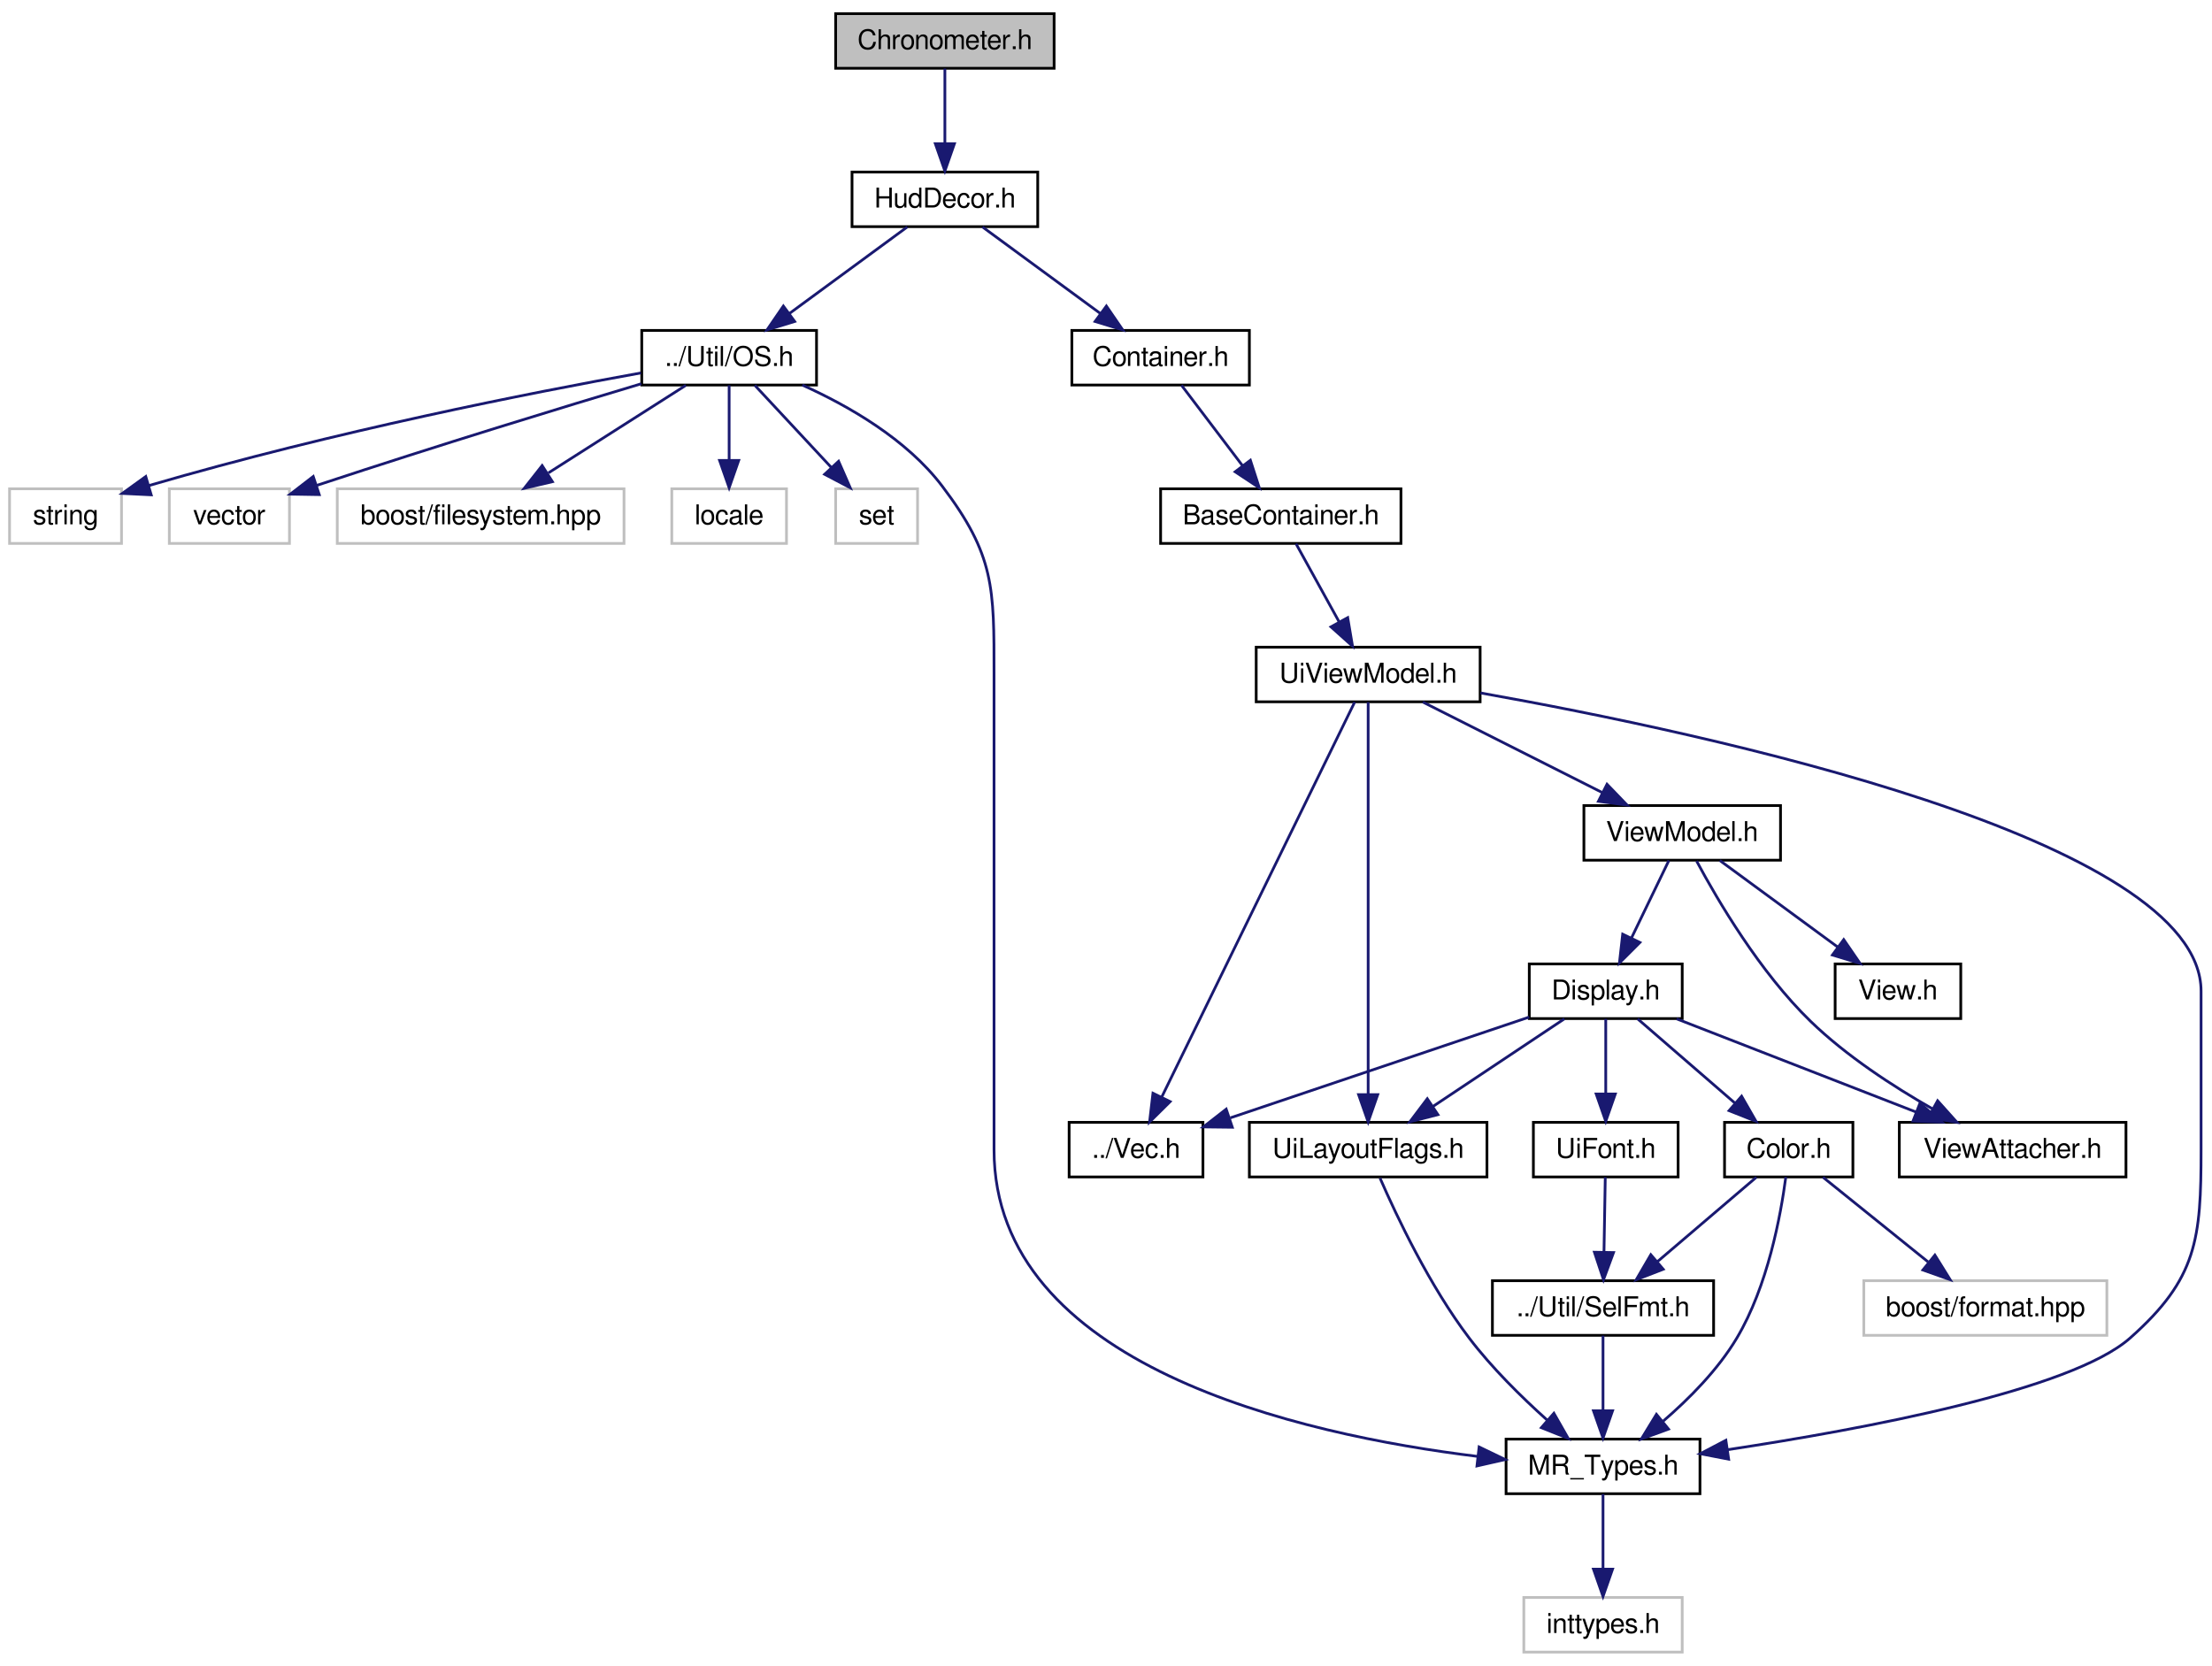
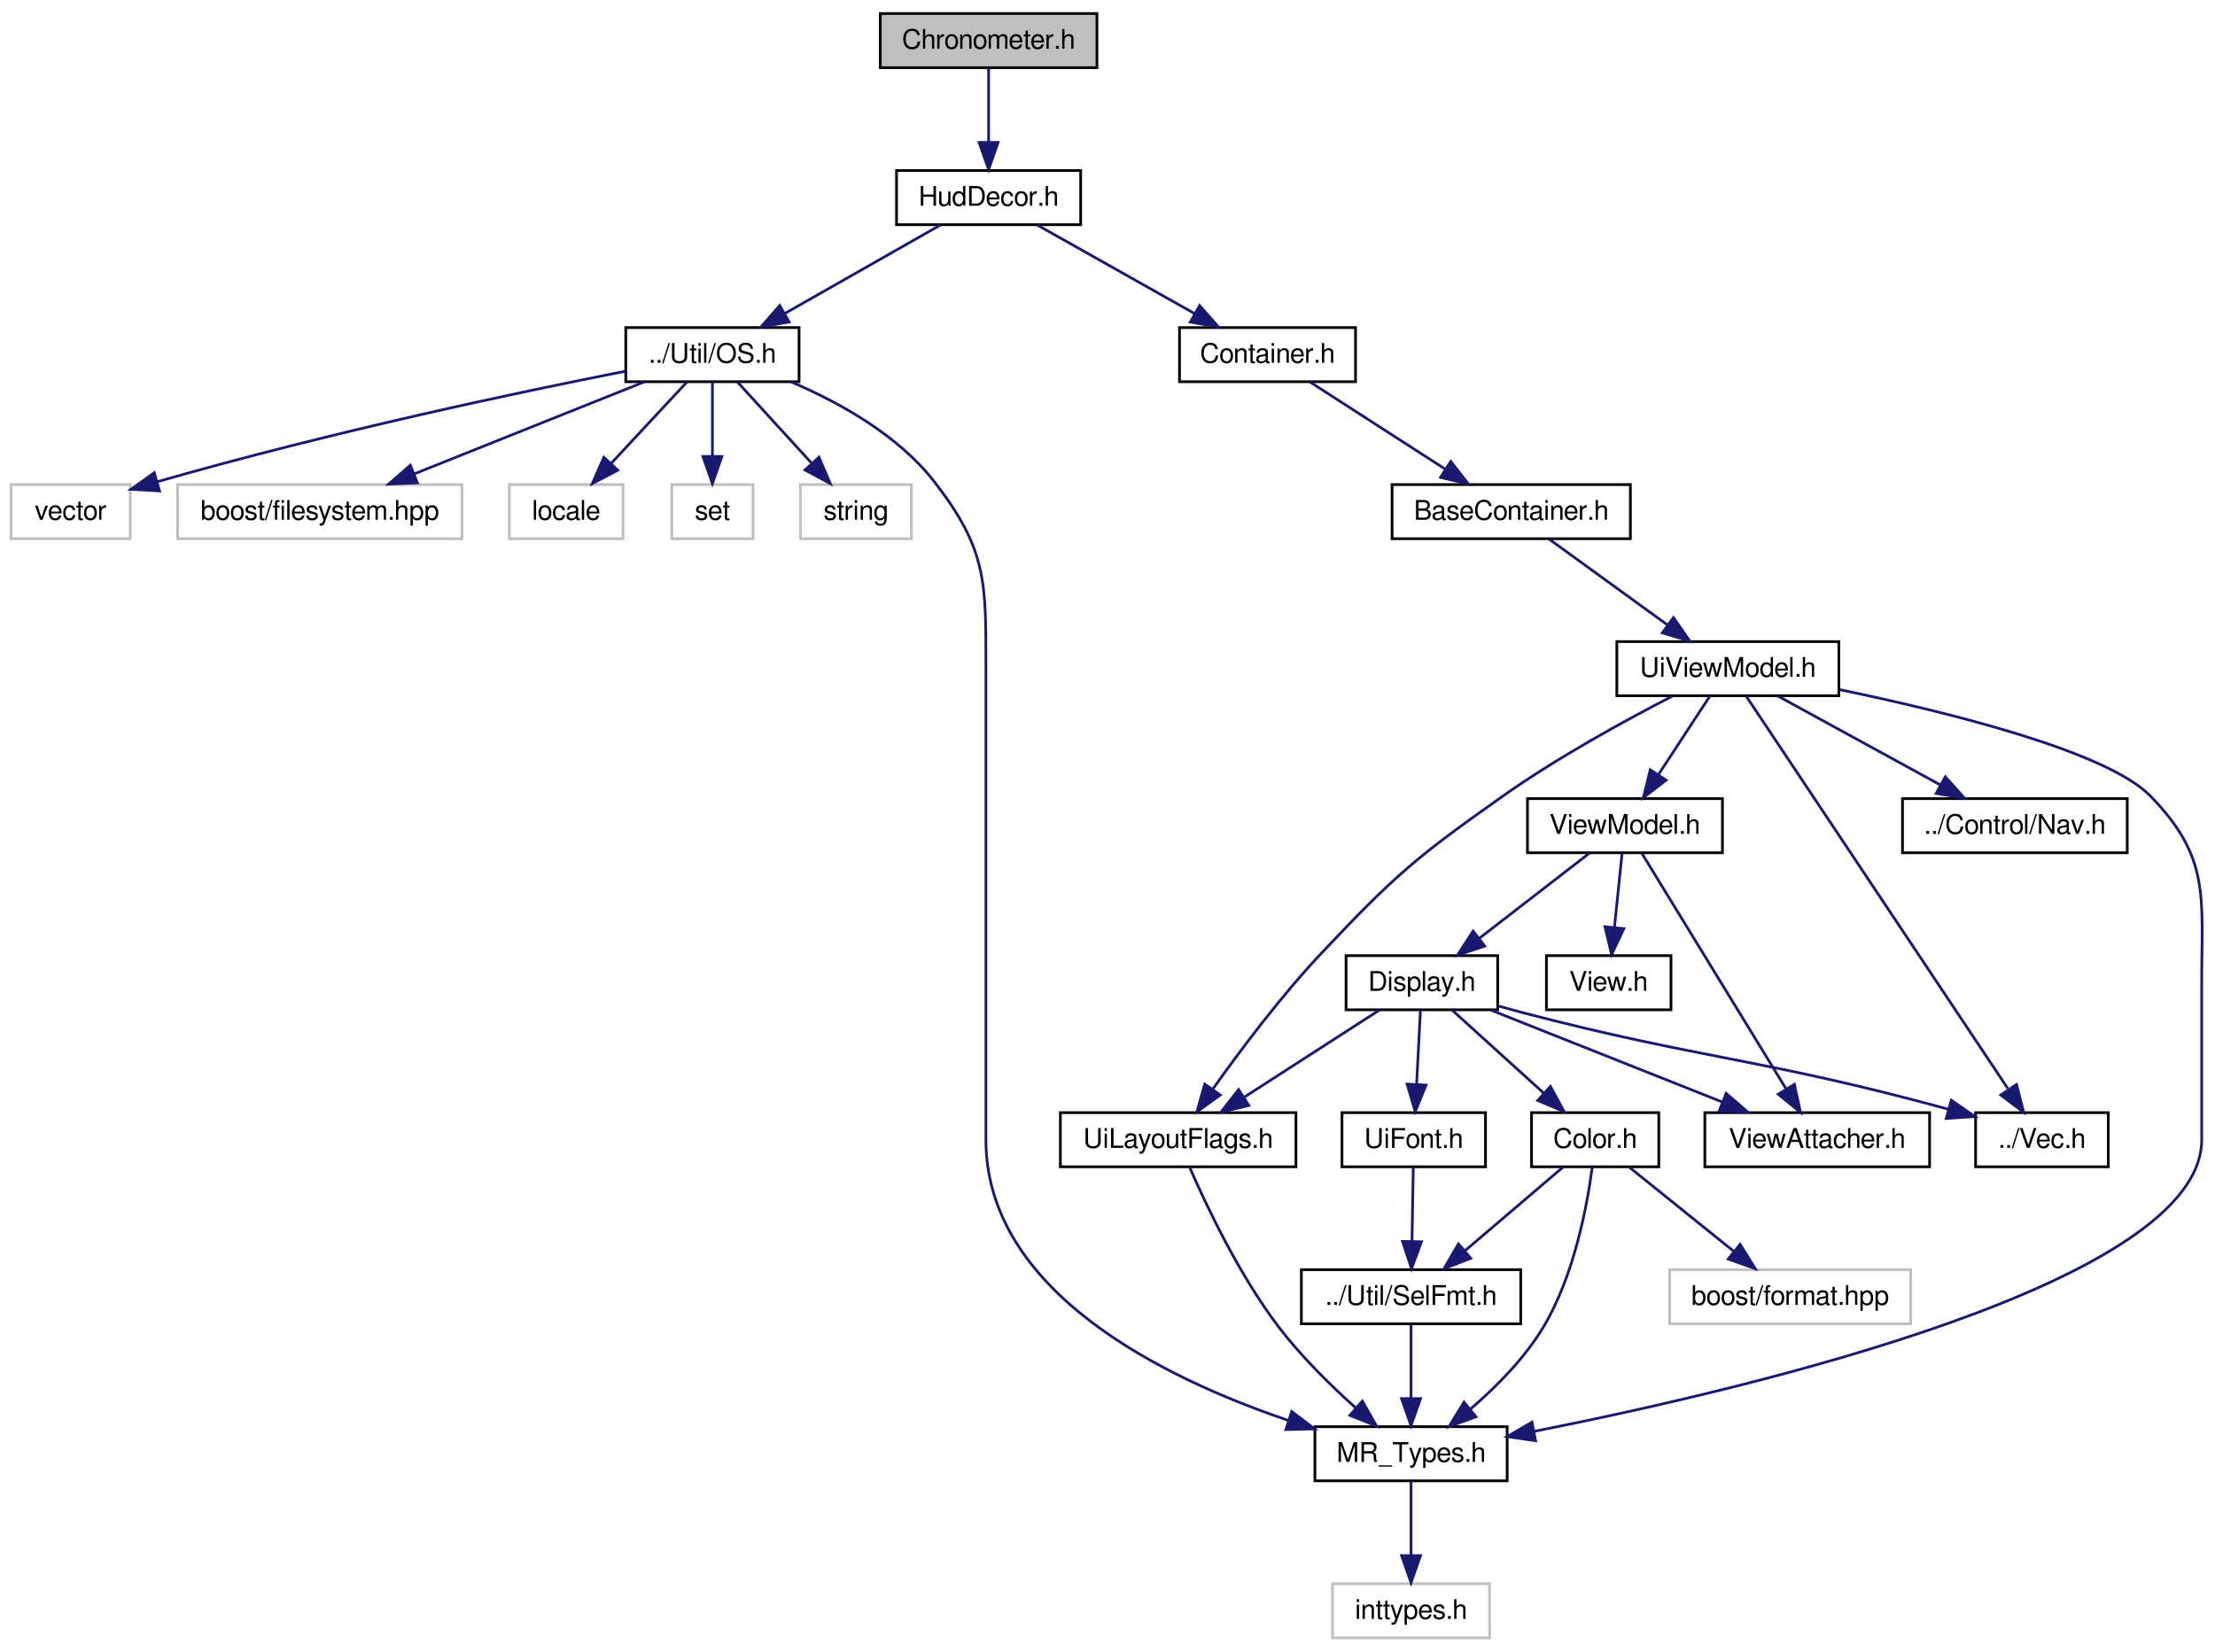
- <svg xmlns="http://www.w3.org/2000/svg" xmlns:xlink="http://www.w3.org/1999/xlink" width="810pt" height="610pt" viewBox="0.00 0.00 810.00 610.00">
+ <svg xmlns="http://www.w3.org/2000/svg" xmlns:xlink="http://www.w3.org/1999/xlink" width="818pt" height="610pt" viewBox="0.00 0.00 817.81 610.00">
  <g id="graph1" class="graph" transform="scale(1 1) rotate(0) translate(4 606)">
    <g id="node1" class="node">
-       <polygon fill="#bfbfbf" stroke="black" points="302,-581 302,-601 382,-601 382,-581 302,-581" />
-       <text text-anchor="middle" x="342" y="-588" font-family="FreeSans" font-size="10.00">Chronometer.h</text>
+       <polygon fill="#bfbfbf" stroke="black" points="321,-581 321,-601 401,-601 401,-581 321,-581" />
+       <text text-anchor="middle" x="361" y="-588" font-family="FreeSans" font-size="10.00">Chronometer.h</text>
    </g>
    <g id="node3" class="node">
      <a xlink:href="_hud_decor_8h.html" target="_top" xlink:title="HudDecor.h">
-         <polygon fill="none" stroke="black" points="308,-523 308,-543 376,-543 376,-523 308,-523" />
-         <text text-anchor="middle" x="342" y="-530" font-family="FreeSans" font-size="10.00">HudDecor.h</text>
+         <polygon fill="none" stroke="black" points="327,-523 327,-543 395,-543 395,-523 327,-523" />
+         <text text-anchor="middle" x="361" y="-530" font-family="FreeSans" font-size="10.00">HudDecor.h</text>
      </a>
    </g>
    <g id="edge2" class="edge">
-       <path fill="none" stroke="midnightblue" d="M342,-580.897C342,-573.339 342,-562.748 342,-553.446" />
-       <polygon fill="midnightblue" stroke="midnightblue" points="345.5,-553.378 342,-543.378 338.5,-553.378 345.5,-553.378" />
+       <path fill="none" stroke="midnightblue" d="M361,-580.897C361,-573.339 361,-562.748 361,-553.446" />
+       <polygon fill="midnightblue" stroke="midnightblue" points="364.5,-553.378 361,-543.378 357.5,-553.378 364.5,-553.378" />
    </g>
    <g id="node5" class="node">
      <a xlink:href="_o_s_8h.html" target="_top" xlink:title="../Util/OS.h">
-         <polygon fill="none" stroke="black" points="231,-465 231,-485 295,-485 295,-465 231,-465" />
-         <text text-anchor="middle" x="263" y="-472" font-family="FreeSans" font-size="10.00">../Util/OS.h</text>
+         <polygon fill="none" stroke="black" points="227,-465 227,-485 291,-485 291,-465 227,-465" />
+         <text text-anchor="middle" x="259" y="-472" font-family="FreeSans" font-size="10.00">../Util/OS.h</text>
      </a>
    </g>
    <g id="edge4" class="edge">
-       <path fill="none" stroke="midnightblue" d="M328.239,-522.897C316.305,-514.135 298.818,-501.297 284.952,-491.116" />
-       <polygon fill="midnightblue" stroke="midnightblue" points="287,-488.278 276.868,-485.182 282.858,-493.921 287,-488.278" />
+       <path fill="none" stroke="midnightblue" d="M343.233,-522.897C327.388,-513.887 303.962,-500.567 285.834,-490.259" />
+       <polygon fill="midnightblue" stroke="midnightblue" points="287.329,-487.082 276.906,-485.182 283.869,-493.167 287.329,-487.082" />
    </g>
    <g id="node21" class="node">
      <a xlink:href="_container_8h.html" target="_top" xlink:title="Container.h">
-         <polygon fill="none" stroke="black" points="388.5,-465 388.5,-485 453.5,-485 453.5,-465 388.5,-465" />
-         <text text-anchor="middle" x="421" y="-472" font-family="FreeSans" font-size="10.00">Container.h</text>
+         <polygon fill="none" stroke="black" points="431.5,-465 431.5,-485 496.5,-485 496.5,-465 431.5,-465" />
+         <text text-anchor="middle" x="464" y="-472" font-family="FreeSans" font-size="10.00">Container.h</text>
      </a>
    </g>
    <g id="edge20" class="edge">
-       <path fill="none" stroke="midnightblue" d="M355.761,-522.897C367.695,-514.135 385.182,-501.297 399.048,-491.116" />
-       <polygon fill="midnightblue" stroke="midnightblue" points="401.142,-493.921 407.132,-485.182 397,-488.278 401.142,-493.921" />
+       <path fill="none" stroke="midnightblue" d="M378.941,-522.897C395.015,-513.846 418.815,-500.444 437.154,-490.117" />
+       <polygon fill="midnightblue" stroke="midnightblue" points="438.923,-493.138 445.919,-485.182 435.488,-487.039 438.923,-493.138" />
    </g>
    <g id="node7" class="node">
-       <polygon fill="none" stroke="#bfbfbf" points="242,-407 242,-427 284,-427 284,-407 242,-407" />
-       <text text-anchor="middle" x="263" y="-414" font-family="FreeSans" font-size="10.00">locale</text>
+       <polygon fill="none" stroke="#bfbfbf" points="184,-407 184,-427 226,-427 226,-407 184,-407" />
+       <text text-anchor="middle" x="205" y="-414" font-family="FreeSans" font-size="10.00">locale</text>
    </g>
    <g id="edge6" class="edge">
-       <path fill="none" stroke="midnightblue" d="M263,-464.897C263,-457.339 263,-446.748 263,-437.446" />
-       <polygon fill="midnightblue" stroke="midnightblue" points="266.5,-437.378 263,-427.378 259.5,-437.378 266.5,-437.378" />
+       <path fill="none" stroke="midnightblue" d="M249.594,-464.897C241.869,-456.6 230.74,-444.646 221.532,-434.757" />
+       <polygon fill="midnightblue" stroke="midnightblue" points="224.038,-432.312 214.662,-427.378 218.914,-437.082 224.038,-432.312" />
    </g>
    <g id="node9" class="node">
-       <polygon fill="none" stroke="#bfbfbf" points="302,-407 302,-427 332,-427 332,-407 302,-407" />
-       <text text-anchor="middle" x="317" y="-414" font-family="FreeSans" font-size="10.00">set</text>
+       <polygon fill="none" stroke="#bfbfbf" points="244,-407 244,-427 274,-427 274,-407 244,-407" />
+       <text text-anchor="middle" x="259" y="-414" font-family="FreeSans" font-size="10.00">set</text>
    </g>
    <g id="edge8" class="edge">
-       <path fill="none" stroke="midnightblue" d="M272.406,-464.897C280.131,-456.6 291.26,-444.646 300.468,-434.757" />
-       <polygon fill="midnightblue" stroke="midnightblue" points="303.086,-437.082 307.338,-427.378 297.962,-432.312 303.086,-437.082" />
+       <path fill="none" stroke="midnightblue" d="M259,-464.897C259,-457.339 259,-446.748 259,-437.446" />
+       <polygon fill="midnightblue" stroke="midnightblue" points="262.5,-437.378 259,-427.378 255.5,-437.378 262.5,-437.378" />
    </g>
    <g id="node11" class="node">
-       <polygon fill="none" stroke="#bfbfbf" points="-0.5,-407 -0.5,-427 40.5,-427 40.5,-407 -0.5,-407" />
-       <text text-anchor="middle" x="20" y="-414" font-family="FreeSans" font-size="10.00">string</text>
+       <polygon fill="none" stroke="#bfbfbf" points="291.5,-407 291.5,-427 332.5,-427 332.5,-407 291.5,-407" />
+       <text text-anchor="middle" x="312" y="-414" font-family="FreeSans" font-size="10.00">string</text>
    </g>
    <g id="edge10" class="edge">
-       <path fill="none" stroke="midnightblue" d="M230.722,-469.436C190.397,-462.154 119.201,-448.212 50.463,-428.169" />
-       <polygon fill="midnightblue" stroke="midnightblue" points="51.366,-424.787 40.784,-425.301 49.377,-431.498 51.366,-424.787" />
+       <path fill="none" stroke="midnightblue" d="M268.232,-464.897C275.739,-456.682 286.521,-444.883 295.505,-435.051" />
+       <polygon fill="midnightblue" stroke="midnightblue" points="298.355,-437.121 302.517,-427.378 293.188,-432.399 298.355,-437.121" />
    </g>
    <g id="node13" class="node">
-       <polygon fill="none" stroke="#bfbfbf" points="58,-407 58,-427 102,-427 102,-407 58,-407" />
-       <text text-anchor="middle" x="80" y="-414" font-family="FreeSans" font-size="10.00">vector</text>
+       <polygon fill="none" stroke="#bfbfbf" points="0,-407 0,-427 44,-427 44,-407 0,-407" />
+       <text text-anchor="middle" x="22" y="-414" font-family="FreeSans" font-size="10.00">vector</text>
    </g>
    <g id="edge12" class="edge">
-       <path fill="none" stroke="midnightblue" d="M230.852,-465.478C201.991,-456.837 158.255,-443.517 111.922,-428.228" />
-       <polygon fill="midnightblue" stroke="midnightblue" points="112.907,-424.867 102.313,-425.041 110.703,-431.511 112.907,-424.867" />
+       <path fill="none" stroke="midnightblue" d="M226.944,-468.894C188.085,-461.23 120.486,-447.058 54.041,-428.08" />
+       <polygon fill="midnightblue" stroke="midnightblue" points="54.829,-424.664 44.25,-425.245 52.882,-431.388 54.829,-424.664" />
    </g>
    <g id="node15" class="node">
-       <polygon fill="none" stroke="#bfbfbf" points="119.5,-407 119.5,-427 224.5,-427 224.5,-407 119.5,-407" />
-       <text text-anchor="middle" x="172" y="-414" font-family="FreeSans" font-size="10.00">boost/filesystem.hpp</text>
+       <polygon fill="none" stroke="#bfbfbf" points="61.5,-407 61.5,-427 166.5,-427 166.5,-407 61.5,-407" />
+       <text text-anchor="middle" x="114" y="-414" font-family="FreeSans" font-size="10.00">boost/filesystem.hpp</text>
    </g>
    <g id="edge14" class="edge">
-       <path fill="none" stroke="midnightblue" d="M247.149,-464.897C233.272,-456.052 212.878,-443.054 196.835,-432.829" />
-       <polygon fill="midnightblue" stroke="midnightblue" points="198.289,-429.605 187.975,-427.182 194.526,-435.508 198.289,-429.605" />
+       <path fill="none" stroke="midnightblue" d="M233.743,-464.897C210.288,-455.515 175.148,-441.459 148.995,-430.998" />
+       <polygon fill="midnightblue" stroke="midnightblue" points="150.039,-427.646 139.454,-427.182 147.439,-434.145 150.039,-427.646" />
    </g>
    <g id="node17" class="node">
      <a xlink:href="_m_r___types_8h.html" target="_top" xlink:title="MR_Types.h">
-         <polygon fill="none" stroke="black" points="547.5,-59 547.5,-79 618.5,-79 618.5,-59 547.5,-59" />
-         <text text-anchor="middle" x="583" y="-66" font-family="FreeSans" font-size="10.00">MR_Types.h</text>
+         <polygon fill="none" stroke="black" points="481.5,-59 481.5,-79 552.5,-79 552.5,-59 481.5,-59" />
+         <text text-anchor="middle" x="517" y="-66" font-family="FreeSans" font-size="10.00">MR_Types.h</text>
      </a>
    </g>
    <g id="edge16" class="edge">
-       <path fill="none" stroke="midnightblue" d="M289.787,-464.996C306.81,-457.329 328.011,-445.135 341,-428 360.214,-402.651 360,-390.808 360,-359 360,-359 360,-359 360,-185 360,-105.88 471.847,-80.646 537.12,-72.656" />
-       <polygon fill="midnightblue" stroke="midnightblue" points="537.629,-76.121 547.171,-71.517 536.84,-69.166 537.629,-76.121" />
+       <path fill="none" stroke="midnightblue" d="M287.94,-464.99C305.692,-457.439 327.527,-445.377 341,-428 360.49,-402.863 360,-390.808 360,-359 360,-359 360,-359 360,-185 360,-128.998 425.416,-96.962 471.796,-81.285" />
+       <polygon fill="midnightblue" stroke="midnightblue" points="472.938,-84.594 481.374,-78.185 470.782,-77.934 472.938,-84.594" />
    </g>
    <g id="node19" class="node">
-       <polygon fill="none" stroke="#bfbfbf" points="554,-1 554,-21 612,-21 612,-1 554,-1" />
-       <text text-anchor="middle" x="583" y="-8" font-family="FreeSans" font-size="10.00">inttypes.h</text>
+       <polygon fill="none" stroke="#bfbfbf" points="488,-1 488,-21 546,-21 546,-1 488,-1" />
+       <text text-anchor="middle" x="517" y="-8" font-family="FreeSans" font-size="10.00">inttypes.h</text>
    </g>
    <g id="edge18" class="edge">
-       <path fill="none" stroke="midnightblue" d="M583,-58.897C583,-51.339 583,-40.748 583,-31.446" />
-       <polygon fill="midnightblue" stroke="midnightblue" points="586.5,-31.378 583,-21.378 579.5,-31.378 586.5,-31.378" />
+       <path fill="none" stroke="midnightblue" d="M517,-58.897C517,-51.339 517,-40.748 517,-31.446" />
+       <polygon fill="midnightblue" stroke="midnightblue" points="520.5,-31.378 517,-21.378 513.5,-31.378 520.5,-31.378" />
    </g>
    <g id="node23" class="node">
      <a xlink:href="_base_container_8h.html" target="_top" xlink:title="BaseContainer.h">
-         <polygon fill="none" stroke="black" points="421,-407 421,-427 509,-427 509,-407 421,-407" />
-         <text text-anchor="middle" x="465" y="-414" font-family="FreeSans" font-size="10.00">BaseContainer.h</text>
+         <polygon fill="none" stroke="black" points="510,-407 510,-427 598,-427 598,-407 510,-407" />
+         <text text-anchor="middle" x="554" y="-414" font-family="FreeSans" font-size="10.00">BaseContainer.h</text>
      </a>
    </g>
    <g id="edge22" class="edge">
-       <path fill="none" stroke="midnightblue" d="M428.664,-464.897C434.834,-456.764 443.669,-445.118 451.082,-435.347" />
-       <polygon fill="midnightblue" stroke="midnightblue" points="453.872,-437.46 457.127,-427.378 448.295,-433.229 453.872,-437.46" />
+       <path fill="none" stroke="midnightblue" d="M479.677,-464.897C493.401,-456.052 513.572,-443.054 529.438,-432.829" />
+       <polygon fill="midnightblue" stroke="midnightblue" points="531.691,-435.541 538.201,-427.182 527.899,-429.657 531.691,-435.541" />
    </g>
    <g id="node25" class="node">
      <a xlink:href="_ui_view_model_8h.html" target="_top" xlink:title="UiViewModel.h">
-         <polygon fill="none" stroke="black" points="456,-349 456,-369 538,-369 538,-349 456,-349" />
-         <text text-anchor="middle" x="497" y="-356" font-family="FreeSans" font-size="10.00">UiViewModel.h</text>
+         <polygon fill="none" stroke="black" points="593,-349 593,-369 675,-369 675,-349 593,-349" />
+         <text text-anchor="middle" x="634" y="-356" font-family="FreeSans" font-size="10.00">UiViewModel.h</text>
      </a>
    </g>
    <g id="edge24" class="edge">
-       <path fill="none" stroke="midnightblue" d="M470.574,-406.897C474.925,-399.01 481.099,-387.821 486.385,-378.24" />
-       <polygon fill="midnightblue" stroke="midnightblue" points="489.508,-379.824 491.274,-369.378 483.379,-376.443 489.508,-379.824" />
+       <path fill="none" stroke="midnightblue" d="M567.935,-406.897C580.021,-398.135 597.729,-385.297 611.77,-375.116" />
+       <polygon fill="midnightblue" stroke="midnightblue" points="613.915,-377.885 619.956,-369.182 609.806,-372.218 613.915,-377.885" />
+     </g>
+     <g id="edge28" class="edge">
+       <path fill="none" stroke="midnightblue" d="M675.179,-351.274C715.775,-342.86 773.994,-328.394 790,-312 812.221,-289.241 809,-274.808 809,-243 809,-243 809,-243 809,-185 809,-132.624 644.687,-93.552 562.578,-77.297" />
+       <polygon fill="midnightblue" stroke="midnightblue" points="562.998,-73.813 552.513,-75.337 561.66,-80.684 562.998,-73.813" />
+     </g>
+     <g id="node27" class="node">
+       <a xlink:href="_nav_8h.html" target="_top" xlink:title="../Control/Nav.h">
+         <polygon fill="none" stroke="black" points="698.5,-291 698.5,-311 781.5,-311 781.5,-291 698.5,-291" />
+         <text text-anchor="middle" x="740" y="-298" font-family="FreeSans" font-size="10.00">../Control/Nav.h</text>
+       </a>
    </g>
    <g id="edge26" class="edge">
-       <path fill="none" stroke="midnightblue" d="M538.134,-352.248C621.386,-337.414 802,-298.802 802,-243 802,-243 802,-243 802,-185 802,-152.228 800.537,-137.724 776,-116 754.38,-96.859 678.458,-82.648 628.529,-75.108" />
-       <polygon fill="midnightblue" stroke="midnightblue" points="629.01,-71.641 618.606,-73.645 627.989,-78.566 629.01,-71.641" />
-     </g>
-     <g id="node28" class="node">
+       <path fill="none" stroke="midnightblue" d="M652.464,-348.897C669.006,-339.846 693.498,-326.444 712.372,-316.117" />
+       <polygon fill="midnightblue" stroke="midnightblue" points="714.3,-319.052 721.392,-311.182 710.939,-312.911 714.3,-319.052" />
+     </g>
+     <g id="node30" class="node">
      <a xlink:href="_vec_8h.html" target="_top" xlink:title="../Vec.h">
-         <polygon fill="none" stroke="black" points="387.5,-175 387.5,-195 436.5,-195 436.5,-175 387.5,-175" />
-         <text text-anchor="middle" x="412" y="-182" font-family="FreeSans" font-size="10.00">../Vec.h</text>
-       </a>
-     </g>
-     <g id="edge28" class="edge">
-       <path fill="none" stroke="midnightblue" d="M492.063,-348.893C478.331,-320.783 439.513,-241.321 421.456,-204.356" />
-       <polygon fill="midnightblue" stroke="midnightblue" points="424.485,-202.584 416.951,-195.135 418.196,-205.656 424.485,-202.584" />
-     </g>
-     <g id="node30" class="node">
+         <polygon fill="none" stroke="black" points="725.5,-175 725.5,-195 774.5,-195 774.5,-175 725.5,-175" />
+         <text text-anchor="middle" x="750" y="-182" font-family="FreeSans" font-size="10.00">../Vec.h</text>
+       </a>
+     </g>
+     <g id="edge30" class="edge">
+       <path fill="none" stroke="midnightblue" d="M640.738,-348.893C659.558,-320.663 712.906,-240.641 737.41,-203.884" />
+       <polygon fill="midnightblue" stroke="midnightblue" points="740.608,-205.397 743.243,-195.135 734.784,-201.514 740.608,-205.397" />
+     </g>
+     <g id="node32" class="node">
      <a xlink:href="_ui_layout_flags_8h.html" target="_top" xlink:title="UiLayoutFlags.h">
-         <polygon fill="none" stroke="black" points="453.5,-175 453.5,-195 540.5,-195 540.5,-175 453.5,-175" />
-         <text text-anchor="middle" x="497" y="-182" font-family="FreeSans" font-size="10.00">UiLayoutFlags.h</text>
-       </a>
-     </g>
-     <g id="edge30" class="edge">
-       <path fill="none" stroke="midnightblue" d="M497,-348.893C497,-321.023 497,-242.675 497,-205.313" />
-       <polygon fill="midnightblue" stroke="midnightblue" points="500.5,-205.135 497,-195.135 493.5,-205.135 500.5,-205.135" />
-     </g>
-     <g id="node33" class="node">
+         <polygon fill="none" stroke="black" points="387.5,-175 387.5,-195 474.5,-195 474.5,-175 387.5,-175" />
+         <text text-anchor="middle" x="431" y="-182" font-family="FreeSans" font-size="10.00">UiLayoutFlags.h</text>
+       </a>
+     </g>
+     <g id="edge32" class="edge">
+       <path fill="none" stroke="midnightblue" d="M613.534,-348.864C596.304,-339.994 571.297,-326.319 551,-312 518.817,-289.296 511.023,-282.653 484,-254 469.037,-238.135 454.094,-218.219 443.908,-203.867" />
+       <polygon fill="midnightblue" stroke="midnightblue" points="446.545,-201.53 437.949,-195.337 440.807,-205.539 446.545,-201.53" />
+     </g>
+     <g id="node35" class="node">
      <a xlink:href="_view_model_8h.html" target="_top" xlink:title="ViewModel.h">
-         <polygon fill="none" stroke="black" points="576,-291 576,-311 648,-311 648,-291 576,-291" />
-         <text text-anchor="middle" x="612" y="-298" font-family="FreeSans" font-size="10.00">ViewModel.h</text>
-       </a>
+         <polygon fill="none" stroke="black" points="560,-291 560,-311 632,-311 632,-291 560,-291" />
+         <text text-anchor="middle" x="596" y="-298" font-family="FreeSans" font-size="10.00">ViewModel.h</text>
+       </a>
+     </g>
+     <g id="edge36" class="edge">
+       <path fill="none" stroke="midnightblue" d="M627.381,-348.897C622.16,-340.928 614.73,-329.587 608.41,-319.941" />
+       <polygon fill="midnightblue" stroke="midnightblue" points="611.207,-317.824 602.799,-311.378 605.352,-321.66 611.207,-317.824" />
    </g>
    <g id="edge34" class="edge">
-       <path fill="none" stroke="midnightblue" d="M517.031,-348.897C535.224,-339.722 562.28,-326.076 582.865,-315.694" />
-       <polygon fill="midnightblue" stroke="midnightblue" points="584.46,-318.81 591.812,-311.182 581.307,-312.56 584.46,-318.81" />
-     </g>
-     <g id="edge32" class="edge">
-       <path fill="none" stroke="midnightblue" d="M501.344,-174.579C507.472,-160.523 519.537,-135.056 534,-116 542.268,-105.107 553.105,-94.434 562.486,-86.019" />
-       <polygon fill="midnightblue" stroke="midnightblue" points="565.009,-88.463 570.252,-79.257 560.412,-83.184 565.009,-88.463" />
-     </g>
-     <g id="node35" class="node">
+       <path fill="none" stroke="midnightblue" d="M435.344,-174.579C441.472,-160.523 453.537,-135.056 468,-116 476.268,-105.107 487.105,-94.434 496.486,-86.019" />
+       <polygon fill="midnightblue" stroke="midnightblue" points="499.009,-88.463 504.252,-79.257 494.412,-83.184 499.009,-88.463" />
+     </g>
+     <g id="node37" class="node">
      <a xlink:href="_display_8h.html" target="_top" xlink:title="Display.h">
-         <polygon fill="none" stroke="black" points="556,-233 556,-253 612,-253 612,-233 556,-233" />
-         <text text-anchor="middle" x="584" y="-240" font-family="FreeSans" font-size="10.00">Display.h</text>
-       </a>
-     </g>
-     <g id="edge36" class="edge">
-       <path fill="none" stroke="midnightblue" d="M607.123,-290.897C603.355,-283.093 598.026,-272.054 593.433,-262.54" />
-       <polygon fill="midnightblue" stroke="midnightblue" points="596.509,-260.861 589.01,-253.378 590.205,-263.905 596.509,-260.861" />
-     </g>
-     <g id="node50" class="node">
+         <polygon fill="none" stroke="black" points="493,-233 493,-253 549,-253 549,-233 493,-233" />
+         <text text-anchor="middle" x="521" y="-240" font-family="FreeSans" font-size="10.00">Display.h</text>
+       </a>
+     </g>
+     <g id="edge38" class="edge">
+       <path fill="none" stroke="midnightblue" d="M582.936,-290.897C571.713,-282.218 555.317,-269.538 542.214,-259.405" />
+       <polygon fill="midnightblue" stroke="midnightblue" points="544.218,-256.53 534.166,-253.182 539.935,-262.068 544.218,-256.53" />
+     </g>
+     <g id="node52" class="node">
      <a xlink:href="_view_attacher_8h.html" target="_top" xlink:title="ViewAttacher.h">
-         <polygon fill="none" stroke="black" points="691.5,-175 691.5,-195 774.5,-195 774.5,-175 691.5,-175" />
-         <text text-anchor="middle" x="733" y="-182" font-family="FreeSans" font-size="10.00">ViewAttacher.h</text>
+         <polygon fill="none" stroke="black" points="625.5,-175 625.5,-195 708.5,-195 708.5,-175 625.5,-175" />
+         <text text-anchor="middle" x="667" y="-182" font-family="FreeSans" font-size="10.00">ViewAttacher.h</text>
+       </a>
+     </g>
+     <g id="edge62" class="edge">
+       <path fill="none" stroke="midnightblue" d="M602.301,-290.706C614.225,-271.223 640.253,-228.7 655.411,-203.934" />
+       <polygon fill="midnightblue" stroke="midnightblue" points="658.579,-205.462 660.815,-195.106 652.609,-201.808 658.579,-205.462" />
+     </g>
+     <g id="node54" class="node">
+       <a xlink:href="_view_8h.html" target="_top" xlink:title="View.h">
+         <polygon fill="none" stroke="black" points="567,-233 567,-253 613,-253 613,-233 567,-233" />
+         <text text-anchor="middle" x="590" y="-240" font-family="FreeSans" font-size="10.00">View.h</text>
      </a>
    </g>
    <g id="edge60" class="edge">
-       <path fill="none" stroke="midnightblue" d="M617.269,-290.685C624.983,-276.296 640.466,-249.948 659,-232 672.094,-219.32 689.133,-208.217 703.559,-199.991" />
-       <polygon fill="midnightblue" stroke="midnightblue" points="705.525,-202.905 712.595,-195.014 702.147,-196.773 705.525,-202.905" />
-     </g>
-     <g id="node52" class="node">
-       <a xlink:href="_view_8h.html" target="_top" xlink:title="View.h">
-         <polygon fill="none" stroke="black" points="668,-233 668,-253 714,-253 714,-233 668,-233" />
-         <text text-anchor="middle" x="691" y="-240" font-family="FreeSans" font-size="10.00">View.h</text>
-       </a>
+       <path fill="none" stroke="midnightblue" d="M594.955,-290.897C594.173,-283.339 593.077,-272.748 592.115,-263.446" />
+       <polygon fill="midnightblue" stroke="midnightblue" points="595.584,-262.964 591.074,-253.378 588.621,-263.685 595.584,-262.964" />
+     </g>
+     <g id="edge40" class="edge">
+       <path fill="none" stroke="midnightblue" d="M549.228,-234.398C552.182,-233.561 555.147,-232.746 558,-232 625.085,-214.454 645.476,-215.361 715.478,-196.253" />
+       <polygon fill="midnightblue" stroke="midnightblue" points="716.513,-199.598 725.215,-193.554 714.644,-192.852 716.513,-199.598" />
+     </g>
+     <g id="edge56" class="edge">
+       <path fill="none" stroke="midnightblue" d="M505.323,-232.897C491.599,-224.052 471.428,-211.054 455.562,-200.829" />
+       <polygon fill="midnightblue" stroke="midnightblue" points="457.101,-197.657 446.799,-195.182 453.309,-203.541 457.101,-197.657" />
+     </g>
+     <g id="node40" class="node">
+       <a xlink:href="_ui_font_8h.html" target="_top" xlink:title="UiFont.h">
+         <polygon fill="none" stroke="black" points="491.5,-175 491.5,-195 544.5,-195 544.5,-175 491.5,-175" />
+         <text text-anchor="middle" x="518" y="-182" font-family="FreeSans" font-size="10.00">UiFont.h</text>
+       </a>
+     </g>
+     <g id="edge42" class="edge">
+       <path fill="none" stroke="midnightblue" d="M520.477,-232.897C520.087,-225.339 519.539,-214.748 519.058,-205.446" />
+       <polygon fill="midnightblue" stroke="midnightblue" points="522.549,-205.183 518.537,-195.378 515.558,-205.545 522.549,-205.183" />
+     </g>
+     <g id="node45" class="node">
+       <a xlink:href="_color_8h.html" target="_top" xlink:title="Color.h">
+         <polygon fill="none" stroke="black" points="561.5,-175 561.5,-195 608.5,-195 608.5,-175 561.5,-175" />
+         <text text-anchor="middle" x="585" y="-182" font-family="FreeSans" font-size="10.00">Color.h</text>
+       </a>
+     </g>
+     <g id="edge48" class="edge">
+       <path fill="none" stroke="midnightblue" d="M532.148,-232.897C541.485,-224.435 555.018,-212.172 566.052,-202.172" />
+       <polygon fill="midnightblue" stroke="midnightblue" points="568.489,-204.686 573.549,-195.378 563.789,-199.499 568.489,-204.686" />
    </g>
    <g id="edge58" class="edge">
-       <path fill="none" stroke="midnightblue" d="M625.761,-290.897C637.695,-282.135 655.182,-269.297 669.048,-259.116" />
-       <polygon fill="midnightblue" stroke="midnightblue" points="671.142,-261.921 677.132,-253.182 667,-256.278 671.142,-261.921" />
-     </g>
-     <g id="edge38" class="edge">
-       <path fill="none" stroke="midnightblue" d="M555.982,-233.552C526.091,-223.472 478.706,-207.494 446.529,-196.643" />
-       <polygon fill="midnightblue" stroke="midnightblue" points="447.252,-193.194 436.658,-193.315 445.015,-199.827 447.252,-193.194" />
+       <path fill="none" stroke="midnightblue" d="M546.431,-232.897C570.048,-223.515 605.43,-209.459 631.764,-198.998" />
+       <polygon fill="midnightblue" stroke="midnightblue" points="633.369,-202.126 641.37,-195.182 630.785,-195.621 633.369,-202.126" />
+     </g>
+     <g id="node42" class="node">
+       <a xlink:href="_sel_fmt_8h.html" target="_top" xlink:title="../Util/SelFmt.h">
+         <polygon fill="none" stroke="black" points="476.5,-117 476.5,-137 557.5,-137 557.5,-117 476.5,-117" />
+         <text text-anchor="middle" x="517" y="-124" font-family="FreeSans" font-size="10.00">../Util/SelFmt.h</text>
+       </a>
+     </g>
+     <g id="edge44" class="edge">
+       <path fill="none" stroke="midnightblue" d="M517.826,-174.897C517.696,-167.339 517.513,-156.748 517.353,-147.446" />
+       <polygon fill="midnightblue" stroke="midnightblue" points="520.851,-147.316 517.179,-137.378 513.852,-147.436 520.851,-147.316" />
+     </g>
+     <g id="edge46" class="edge">
+       <path fill="none" stroke="midnightblue" d="M517,-116.897C517,-109.339 517,-98.748 517,-89.446" />
+       <polygon fill="midnightblue" stroke="midnightblue" points="520.5,-89.378 517,-79.378 513.5,-89.378 520.5,-89.378" />
+     </g>
+     <g id="edge52" class="edge">
+       <path fill="none" stroke="midnightblue" d="M583.937,-174.978C582.086,-160.936 577.323,-134.998 566,-116 559.092,-104.409 548.565,-93.787 539.036,-85.584" />
+       <polygon fill="midnightblue" stroke="midnightblue" points="540.991,-82.661 531.036,-79.035 536.557,-88.078 540.991,-82.661" />
    </g>
    <g id="edge54" class="edge">
-       <path fill="none" stroke="midnightblue" d="M568.846,-232.897C555.579,-224.052 536.081,-211.054 520.744,-200.829" />
-       <polygon fill="midnightblue" stroke="midnightblue" points="522.534,-197.817 512.272,-195.182 518.652,-203.641 522.534,-197.817" />
-     </g>
-     <g id="node38" class="node">
-       <a xlink:href="_ui_font_8h.html" target="_top" xlink:title="UiFont.h">
-         <polygon fill="none" stroke="black" points="557.5,-175 557.5,-195 610.5,-195 610.5,-175 557.5,-175" />
-         <text text-anchor="middle" x="584" y="-182" font-family="FreeSans" font-size="10.00">UiFont.h</text>
-       </a>
-     </g>
-     <g id="edge40" class="edge">
-       <path fill="none" stroke="midnightblue" d="M584,-232.897C584,-225.339 584,-214.748 584,-205.446" />
-       <polygon fill="midnightblue" stroke="midnightblue" points="587.5,-205.378 584,-195.378 580.5,-205.378 587.5,-205.378" />
-     </g>
-     <g id="node43" class="node">
-       <a xlink:href="_color_8h.html" target="_top" xlink:title="Color.h">
-         <polygon fill="none" stroke="black" points="627.5,-175 627.5,-195 674.5,-195 674.5,-175 627.5,-175" />
-         <text text-anchor="middle" x="651" y="-182" font-family="FreeSans" font-size="10.00">Color.h</text>
-       </a>
-     </g>
-     <g id="edge46" class="edge">
-       <path fill="none" stroke="midnightblue" d="M595.671,-232.897C605.445,-224.435 619.612,-212.172 631.163,-202.172" />
-       <polygon fill="midnightblue" stroke="midnightblue" points="633.742,-204.569 639.012,-195.378 629.161,-199.276 633.742,-204.569" />
-     </g>
-     <g id="edge56" class="edge">
-       <path fill="none" stroke="midnightblue" d="M609.954,-232.897C634.236,-223.445 670.706,-209.249 697.642,-198.764" />
-       <polygon fill="midnightblue" stroke="midnightblue" points="699.045,-201.973 707.094,-195.084 696.506,-195.45 699.045,-201.973" />
-     </g>
-     <g id="node40" class="node">
-       <a xlink:href="_sel_fmt_8h.html" target="_top" xlink:title="../Util/SelFmt.h">
-         <polygon fill="none" stroke="black" points="542.5,-117 542.5,-137 623.5,-137 623.5,-117 542.5,-117" />
-         <text text-anchor="middle" x="583" y="-124" font-family="FreeSans" font-size="10.00">../Util/SelFmt.h</text>
-       </a>
-     </g>
-     <g id="edge42" class="edge">
-       <path fill="none" stroke="midnightblue" d="M583.826,-174.897C583.696,-167.339 583.513,-156.748 583.353,-147.446" />
-       <polygon fill="midnightblue" stroke="midnightblue" points="586.851,-147.316 583.179,-137.378 579.852,-147.436 586.851,-147.316" />
-     </g>
-     <g id="edge44" class="edge">
-       <path fill="none" stroke="midnightblue" d="M583,-116.897C583,-109.339 583,-98.748 583,-89.446" />
-       <polygon fill="midnightblue" stroke="midnightblue" points="586.5,-89.378 583,-79.378 579.5,-89.378 586.5,-89.378" />
+       <path fill="none" stroke="midnightblue" d="M573.155,-174.897C563.138,-166.353 548.577,-153.933 536.792,-143.881" />
+       <polygon fill="midnightblue" stroke="midnightblue" points="539.047,-141.204 529.167,-137.378 534.504,-146.53 539.047,-141.204" />
+     </g>
+     <g id="node47" class="node">
+       <polygon fill="none" stroke="#bfbfbf" points="612.5,-117 612.5,-137 701.5,-137 701.5,-117 612.5,-117" />
+       <text text-anchor="middle" x="657" y="-124" font-family="FreeSans" font-size="10.00">boost/format.hpp</text>
    </g>
    <g id="edge50" class="edge">
-       <path fill="none" stroke="midnightblue" d="M649.937,-174.978C648.086,-160.936 643.323,-134.998 632,-116 625.092,-104.409 614.565,-93.787 605.036,-85.584" />
-       <polygon fill="midnightblue" stroke="midnightblue" points="606.991,-82.661 597.036,-79.035 602.557,-88.078 606.991,-82.661" />
-     </g>
-     <g id="edge52" class="edge">
-       <path fill="none" stroke="midnightblue" d="M639.155,-174.897C629.138,-166.353 614.577,-153.933 602.792,-143.881" />
-       <polygon fill="midnightblue" stroke="midnightblue" points="605.047,-141.204 595.167,-137.378 600.504,-146.53 605.047,-141.204" />
-     </g>
-     <g id="node45" class="node">
-       <polygon fill="none" stroke="#bfbfbf" points="678.5,-117 678.5,-137 767.5,-137 767.5,-117 678.5,-117" />
-       <text text-anchor="middle" x="723" y="-124" font-family="FreeSans" font-size="10.00">boost/format.hpp</text>
-     </g>
-     <g id="edge48" class="edge">
-       <path fill="none" stroke="midnightblue" d="M663.541,-174.897C674.148,-166.353 689.566,-153.933 702.044,-143.881" />
-       <polygon fill="midnightblue" stroke="midnightblue" points="704.526,-146.377 710.117,-137.378 700.134,-140.925 704.526,-146.377" />
+       <path fill="none" stroke="midnightblue" d="M597.541,-174.897C608.148,-166.353 623.566,-153.933 636.044,-143.881" />
+       <polygon fill="midnightblue" stroke="midnightblue" points="638.526,-146.377 644.117,-137.378 634.134,-140.925 638.526,-146.377" />
    </g>
  </g>
</svg>
